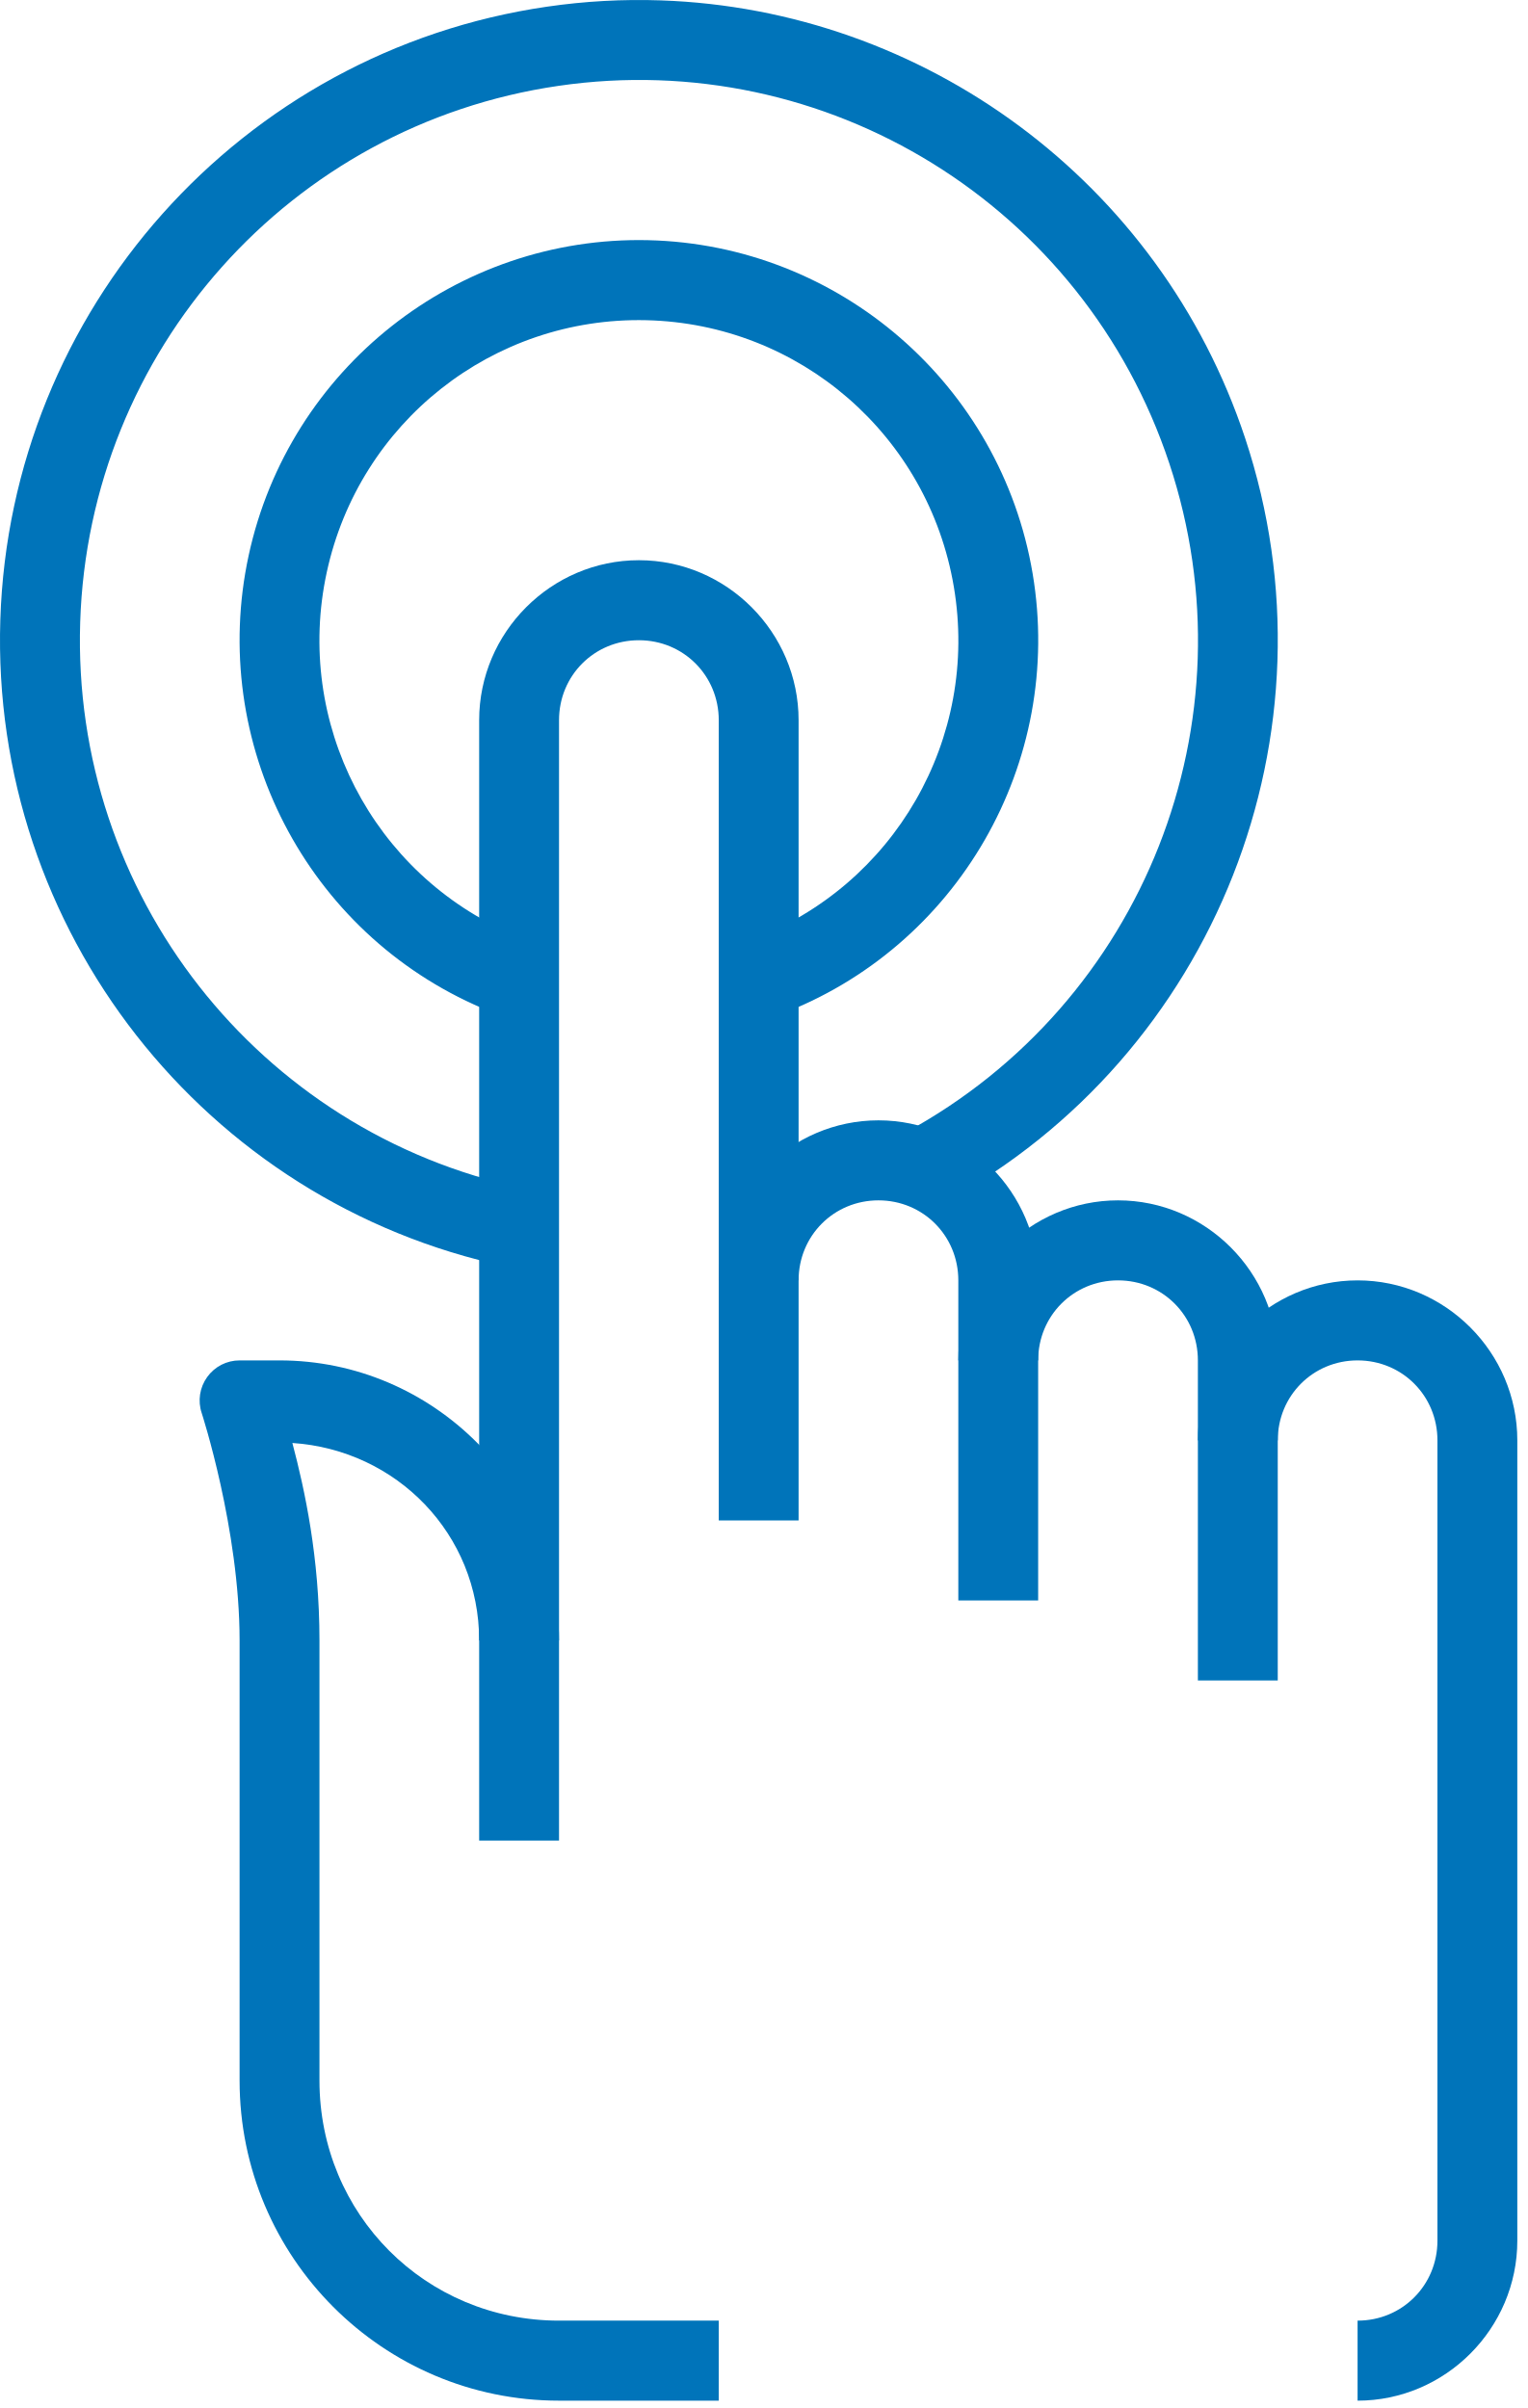
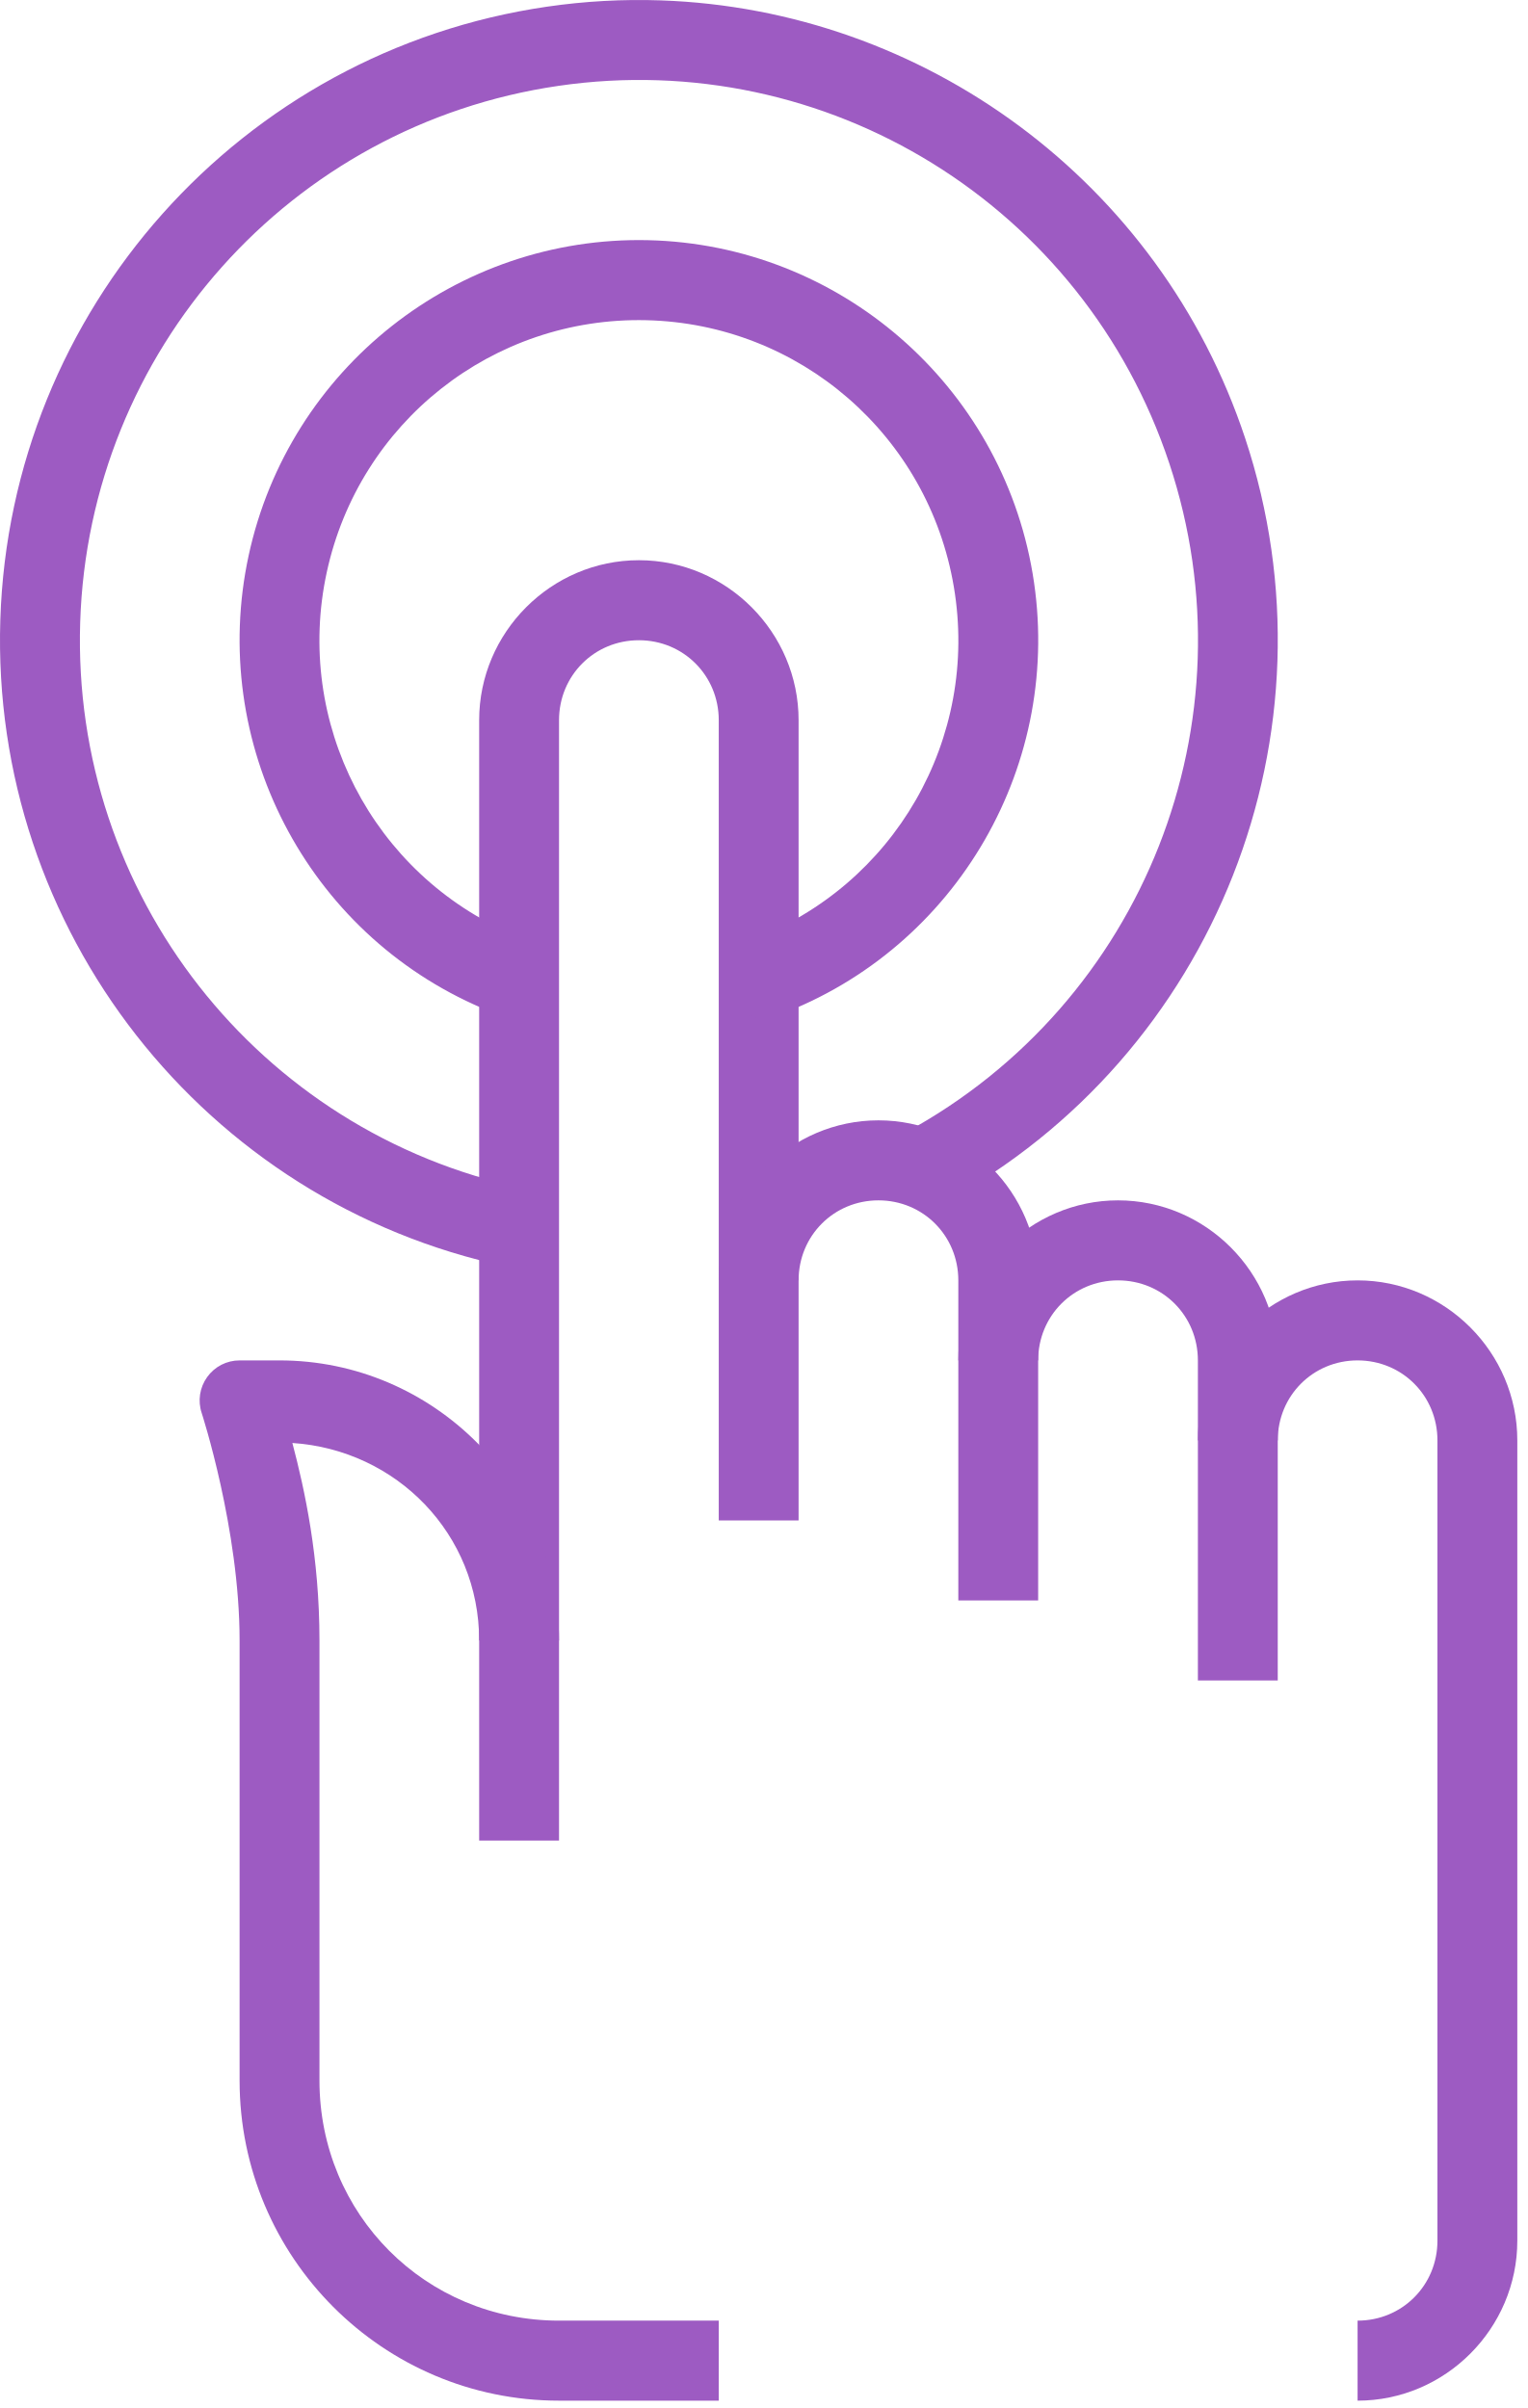
<svg xmlns="http://www.w3.org/2000/svg" width="52" height="82" viewBox="0 0 52 82" fill="none">
-   <path d="M21.751 19.077C18.764 19.077 16.313 21.533 16.313 24.526V62.676H19.032V24.526C19.032 23.005 20.233 21.802 21.751 21.802C23.268 21.802 24.47 23.005 24.47 24.526V51.776H27.188V24.526C27.188 21.533 24.738 19.077 21.751 19.077Z" fill="#0074BA" />
-   <path d="M29.907 38.151C26.92 38.151 24.469 40.607 24.469 43.601H27.188C27.188 42.08 28.389 40.876 29.907 40.876C31.425 40.876 32.626 42.08 32.626 43.601V54.501H35.344V43.601C35.344 40.607 32.894 38.151 29.907 38.151Z" fill="#0074BA" />
-   <path d="M38.063 40.876C35.076 40.876 32.626 43.332 32.626 46.326H35.344C35.344 44.805 36.546 43.601 38.063 43.601C39.581 43.601 40.782 44.805 40.782 46.326V57.226H43.501V46.326C43.501 43.332 41.05 40.876 38.063 40.876Z" fill="#0074BA" />
-   <path d="M46.219 43.601C43.233 43.601 40.782 46.057 40.782 49.051H43.501C43.501 47.53 44.702 46.326 46.219 46.326C47.737 46.326 48.938 47.53 48.938 49.051V59.951V76.3C48.938 77.821 47.737 79.025 46.219 79.025V81.75C49.206 81.75 51.657 79.294 51.657 76.3V59.951V49.051C51.657 46.057 49.206 43.601 46.219 43.601Z" fill="#0074BA" />
-   <path d="M8.157 46.326C7.941 46.326 7.729 46.377 7.537 46.475C7.345 46.574 7.18 46.716 7.054 46.892C6.928 47.067 6.845 47.269 6.812 47.483C6.78 47.696 6.798 47.914 6.867 48.119C6.867 48.119 8.157 52.078 8.157 55.863V68.125V70.85C8.157 76.865 13.031 81.75 19.032 81.75H24.469V79.025H19.032C14.49 79.025 10.876 75.403 10.876 70.85V68.125V55.863C10.876 53.028 10.377 50.74 9.954 49.138C13.506 49.375 16.313 52.24 16.313 55.863H19.032C19.032 50.612 14.755 46.326 9.516 46.326H8.157Z" fill="#0074BA" />
-   <path d="M22.064 8.179C15.558 8.03 9.842 12.542 8.465 18.917C7.088 25.291 10.429 31.768 16.414 34.33C16.579 34.408 16.759 34.453 16.942 34.461C17.125 34.468 17.308 34.439 17.479 34.374C17.65 34.309 17.806 34.21 17.939 34.083C18.071 33.956 18.176 33.803 18.248 33.635C18.32 33.466 18.357 33.284 18.357 33.101C18.357 32.917 18.321 32.735 18.249 32.566C18.177 32.398 18.073 32.245 17.941 32.117C17.809 31.99 17.652 31.891 17.481 31.826C12.679 29.771 10.018 24.609 11.123 19.494C12.228 14.379 16.78 10.784 22 10.904C27.22 11.024 31.605 14.826 32.474 19.987C33.344 25.147 30.449 30.18 25.558 32.012C25.386 32.071 25.227 32.163 25.091 32.285C24.956 32.406 24.846 32.553 24.768 32.718C24.69 32.883 24.646 33.062 24.638 33.244C24.63 33.426 24.659 33.608 24.722 33.778C24.786 33.949 24.883 34.105 25.008 34.238C25.133 34.37 25.283 34.476 25.45 34.55C25.616 34.623 25.796 34.662 25.978 34.664C26.16 34.667 26.34 34.633 26.509 34.564C32.605 32.281 36.24 25.963 35.156 19.532C34.072 13.1 28.57 8.329 22.064 8.179Z" fill="#0074BA" />
-   <path d="M22.494 0.013C21.216 -0.031 19.92 0.038 18.618 0.228C8.197 1.748 0.347 10.555 0.011 21.104C-0.325 31.653 6.948 40.947 17.25 43.13C17.603 43.205 17.971 43.136 18.273 42.939C18.576 42.742 18.787 42.432 18.862 42.079C18.937 41.725 18.868 41.356 18.671 41.053C18.475 40.75 18.166 40.538 17.813 40.464C8.782 38.55 2.435 30.439 2.73 21.192C3.025 11.945 9.876 4.256 19.011 2.924C28.145 1.591 36.898 7.003 39.81 15.782C42.722 24.561 38.943 34.149 30.831 38.563C30.674 38.649 30.535 38.764 30.423 38.903C30.311 39.042 30.227 39.203 30.176 39.374C30.125 39.546 30.109 39.726 30.127 39.904C30.146 40.082 30.2 40.254 30.285 40.412C30.37 40.569 30.485 40.708 30.624 40.82C30.763 40.933 30.923 41.017 31.094 41.068C31.265 41.119 31.445 41.135 31.622 41.116C31.8 41.098 31.972 41.044 32.129 40.958C41.383 35.922 45.713 24.938 42.391 14.922C39.484 6.159 31.44 0.318 22.494 0.013Z" fill="#0074BA" />
+   <path d="M21.751 19.077C18.764 19.077 16.313 21.533 16.313 24.526V62.676H19.032V24.526C19.032 23.005 20.233 21.802 21.751 21.802C23.268 21.802 24.47 23.005 24.47 24.526V51.776H27.188V24.526C27.188 21.533 24.738 19.077 21.751 19.077Z" fill="#9d5bc2" />
+   <path d="M29.907 38.151C26.92 38.151 24.469 40.607 24.469 43.601H27.188C27.188 42.08 28.389 40.876 29.907 40.876C31.425 40.876 32.626 42.08 32.626 43.601V54.501H35.344V43.601C35.344 40.607 32.894 38.151 29.907 38.151Z" fill="#9d5bc2" />
+   <path d="M38.063 40.876C35.076 40.876 32.626 43.332 32.626 46.326H35.344C35.344 44.805 36.546 43.601 38.063 43.601C39.581 43.601 40.782 44.805 40.782 46.326V57.226H43.501V46.326C43.501 43.332 41.05 40.876 38.063 40.876Z" fill="#9d5bc2" />
+   <path d="M46.219 43.601C43.233 43.601 40.782 46.057 40.782 49.051H43.501C43.501 47.53 44.702 46.326 46.219 46.326C47.737 46.326 48.938 47.53 48.938 49.051V59.951V76.3C48.938 77.821 47.737 79.025 46.219 79.025V81.75C49.206 81.75 51.657 79.294 51.657 76.3V59.951V49.051C51.657 46.057 49.206 43.601 46.219 43.601Z" fill="#9d5bc2" />
+   <path d="M8.157 46.326C7.941 46.326 7.729 46.377 7.537 46.475C7.345 46.574 7.18 46.716 7.054 46.892C6.928 47.067 6.845 47.269 6.812 47.483C6.78 47.696 6.798 47.914 6.867 48.119C6.867 48.119 8.157 52.078 8.157 55.863V68.125V70.85C8.157 76.865 13.031 81.75 19.032 81.75H24.469V79.025H19.032C14.49 79.025 10.876 75.403 10.876 70.85V68.125V55.863C10.876 53.028 10.377 50.74 9.954 49.138C13.506 49.375 16.313 52.24 16.313 55.863H19.032C19.032 50.612 14.755 46.326 9.516 46.326H8.157Z" fill="#9d5bc2" />
+   <path d="M22.064 8.179C15.558 8.03 9.842 12.542 8.465 18.917C7.088 25.291 10.429 31.768 16.414 34.33C16.579 34.408 16.759 34.453 16.942 34.461C17.125 34.468 17.308 34.439 17.479 34.374C17.65 34.309 17.806 34.21 17.939 34.083C18.071 33.956 18.176 33.803 18.248 33.635C18.32 33.466 18.357 33.284 18.357 33.101C18.357 32.917 18.321 32.735 18.249 32.566C18.177 32.398 18.073 32.245 17.941 32.117C17.809 31.99 17.652 31.891 17.481 31.826C12.679 29.771 10.018 24.609 11.123 19.494C12.228 14.379 16.78 10.784 22 10.904C27.22 11.024 31.605 14.826 32.474 19.987C33.344 25.147 30.449 30.18 25.558 32.012C25.386 32.071 25.227 32.163 25.091 32.285C24.956 32.406 24.846 32.553 24.768 32.718C24.69 32.883 24.646 33.062 24.638 33.244C24.63 33.426 24.659 33.608 24.722 33.778C24.786 33.949 24.883 34.105 25.008 34.238C25.133 34.37 25.283 34.476 25.45 34.55C25.616 34.623 25.796 34.662 25.978 34.664C26.16 34.667 26.34 34.633 26.509 34.564C32.605 32.281 36.24 25.963 35.156 19.532C34.072 13.1 28.57 8.329 22.064 8.179Z" fill="#9d5bc2" />
+   <path d="M22.494 0.013C21.216 -0.031 19.92 0.038 18.618 0.228C8.197 1.748 0.347 10.555 0.011 21.104C-0.325 31.653 6.948 40.947 17.25 43.13C17.603 43.205 17.971 43.136 18.273 42.939C18.576 42.742 18.787 42.432 18.862 42.079C18.937 41.725 18.868 41.356 18.671 41.053C18.475 40.75 18.166 40.538 17.813 40.464C8.782 38.55 2.435 30.439 2.73 21.192C3.025 11.945 9.876 4.256 19.011 2.924C28.145 1.591 36.898 7.003 39.81 15.782C42.722 24.561 38.943 34.149 30.831 38.563C30.674 38.649 30.535 38.764 30.423 38.903C30.311 39.042 30.227 39.203 30.176 39.374C30.125 39.546 30.109 39.726 30.127 39.904C30.146 40.082 30.2 40.254 30.285 40.412C30.37 40.569 30.485 40.708 30.624 40.82C30.763 40.933 30.923 41.017 31.094 41.068C31.265 41.119 31.445 41.135 31.622 41.116C31.8 41.098 31.972 41.044 32.129 40.958C41.383 35.922 45.713 24.938 42.391 14.922C39.484 6.159 31.44 0.318 22.494 0.013Z" fill="#9d5bc2" />
</svg>
